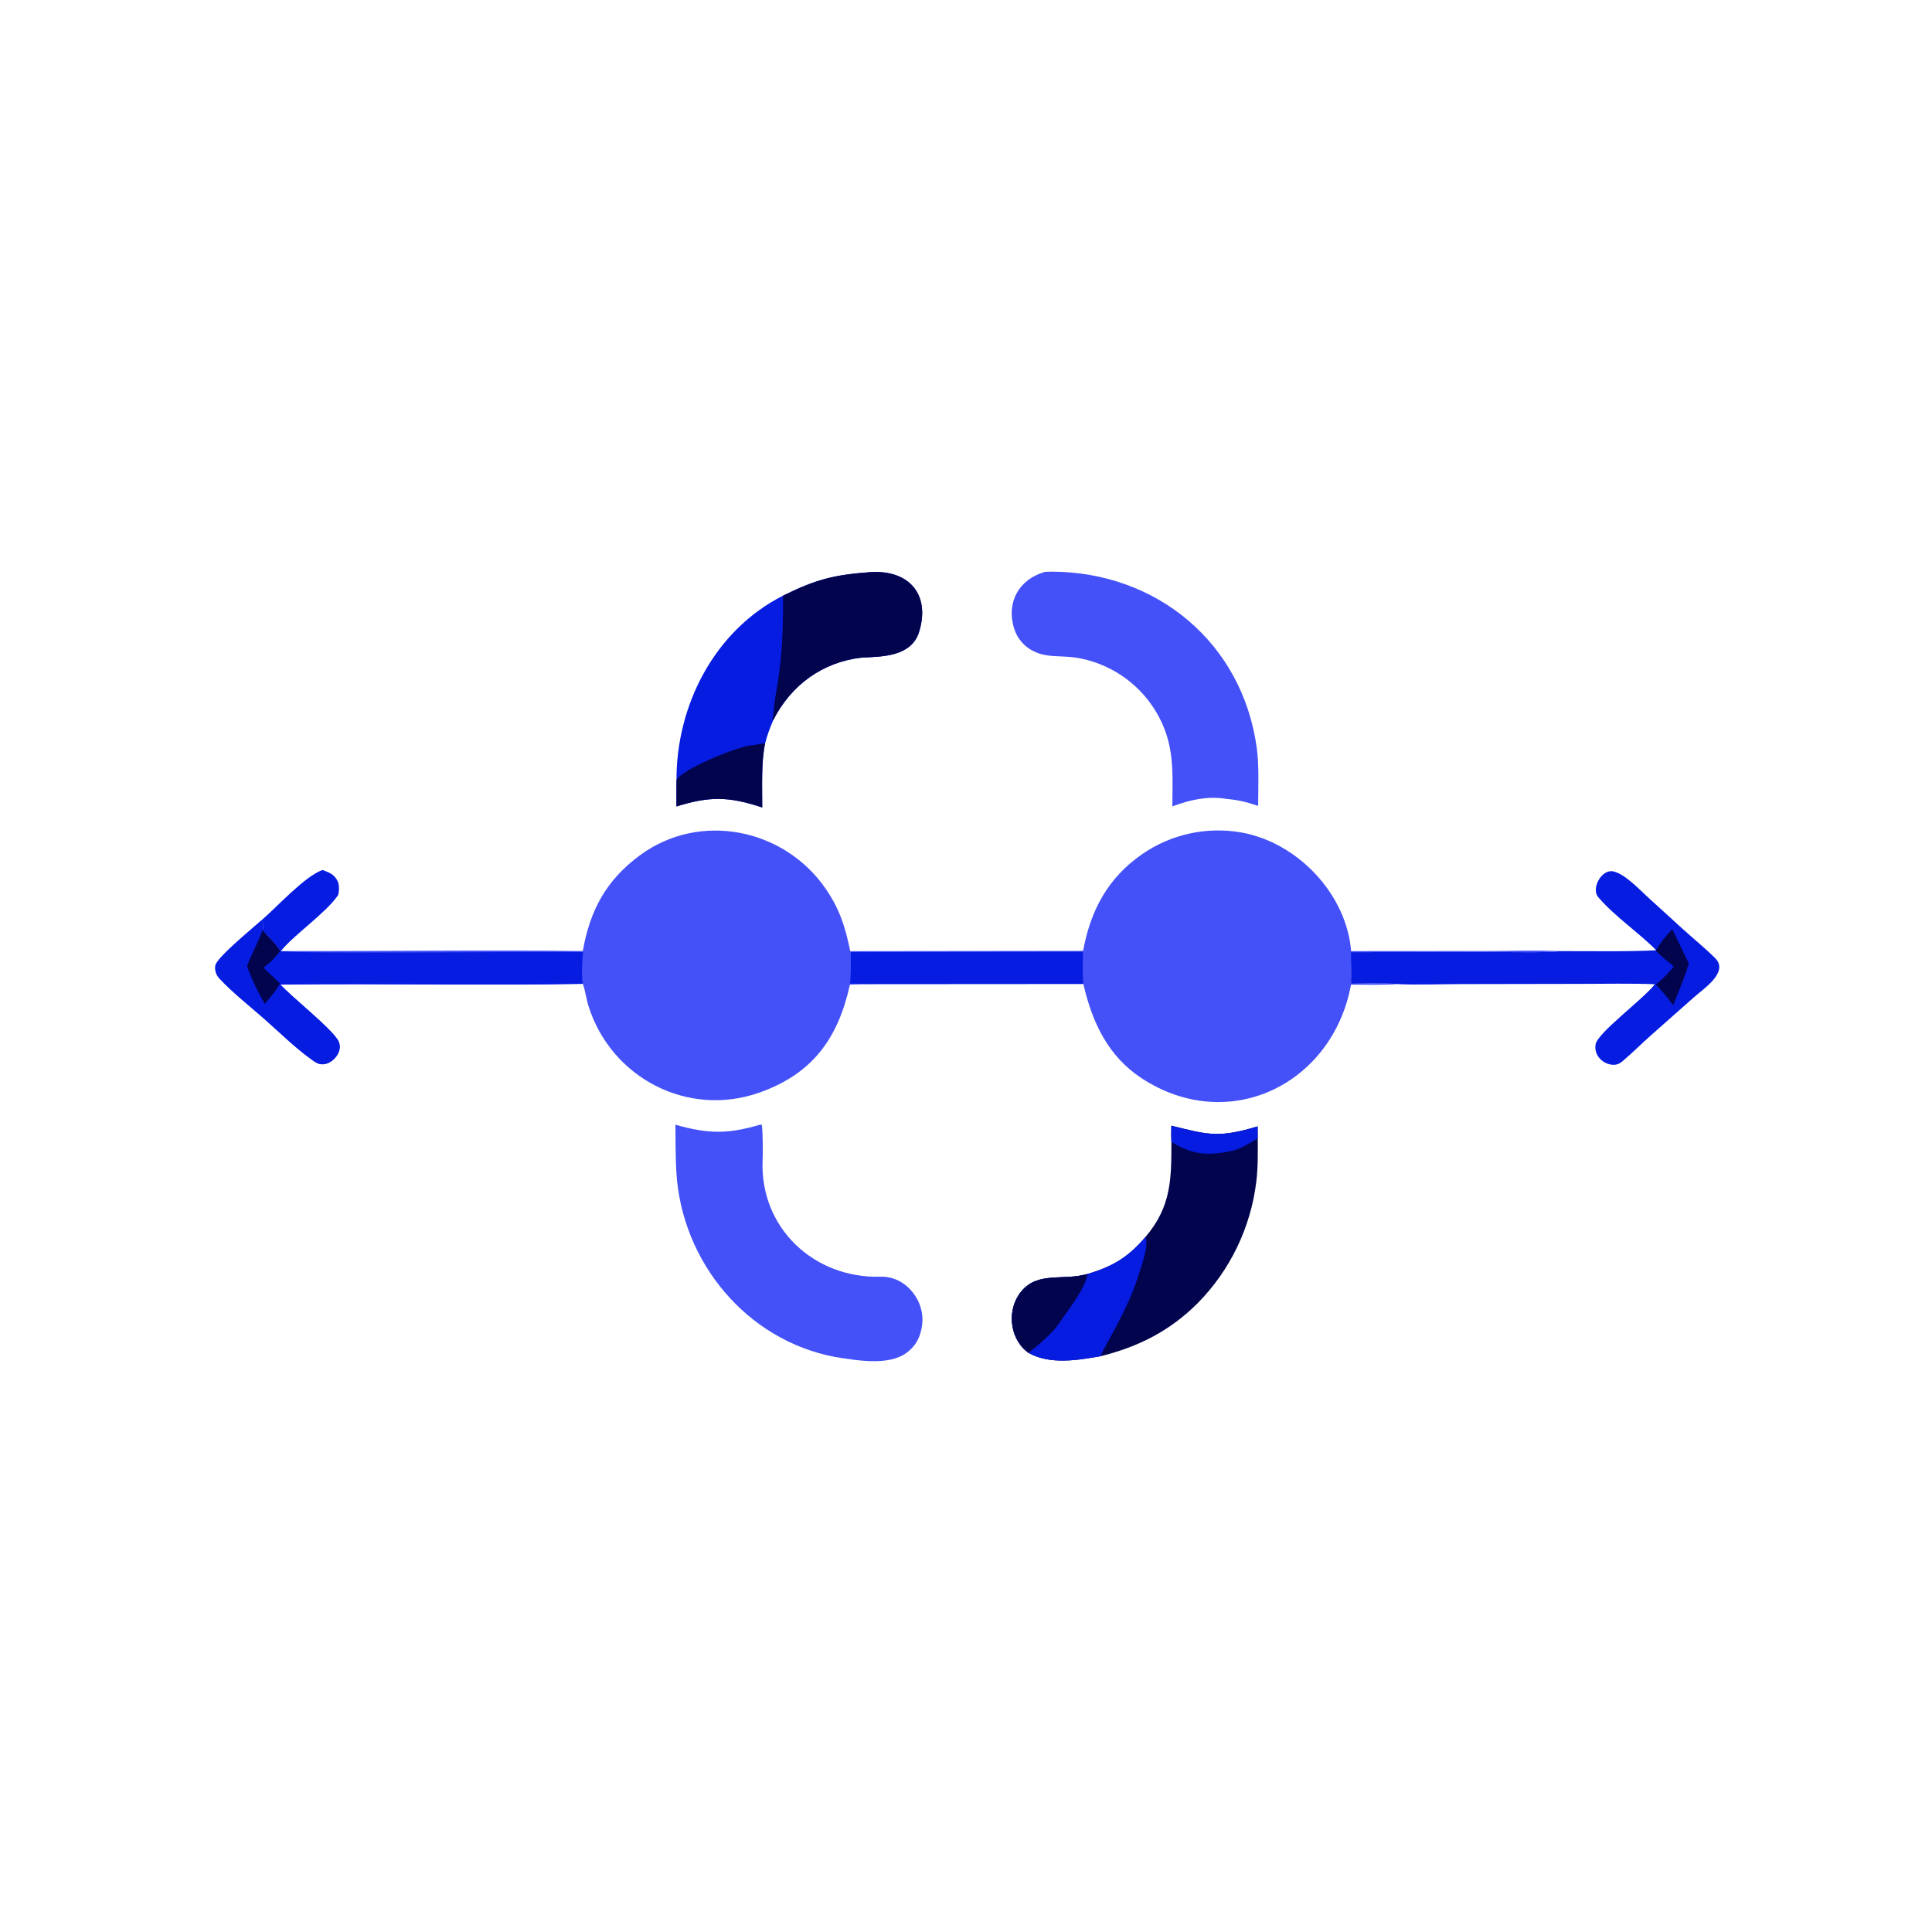
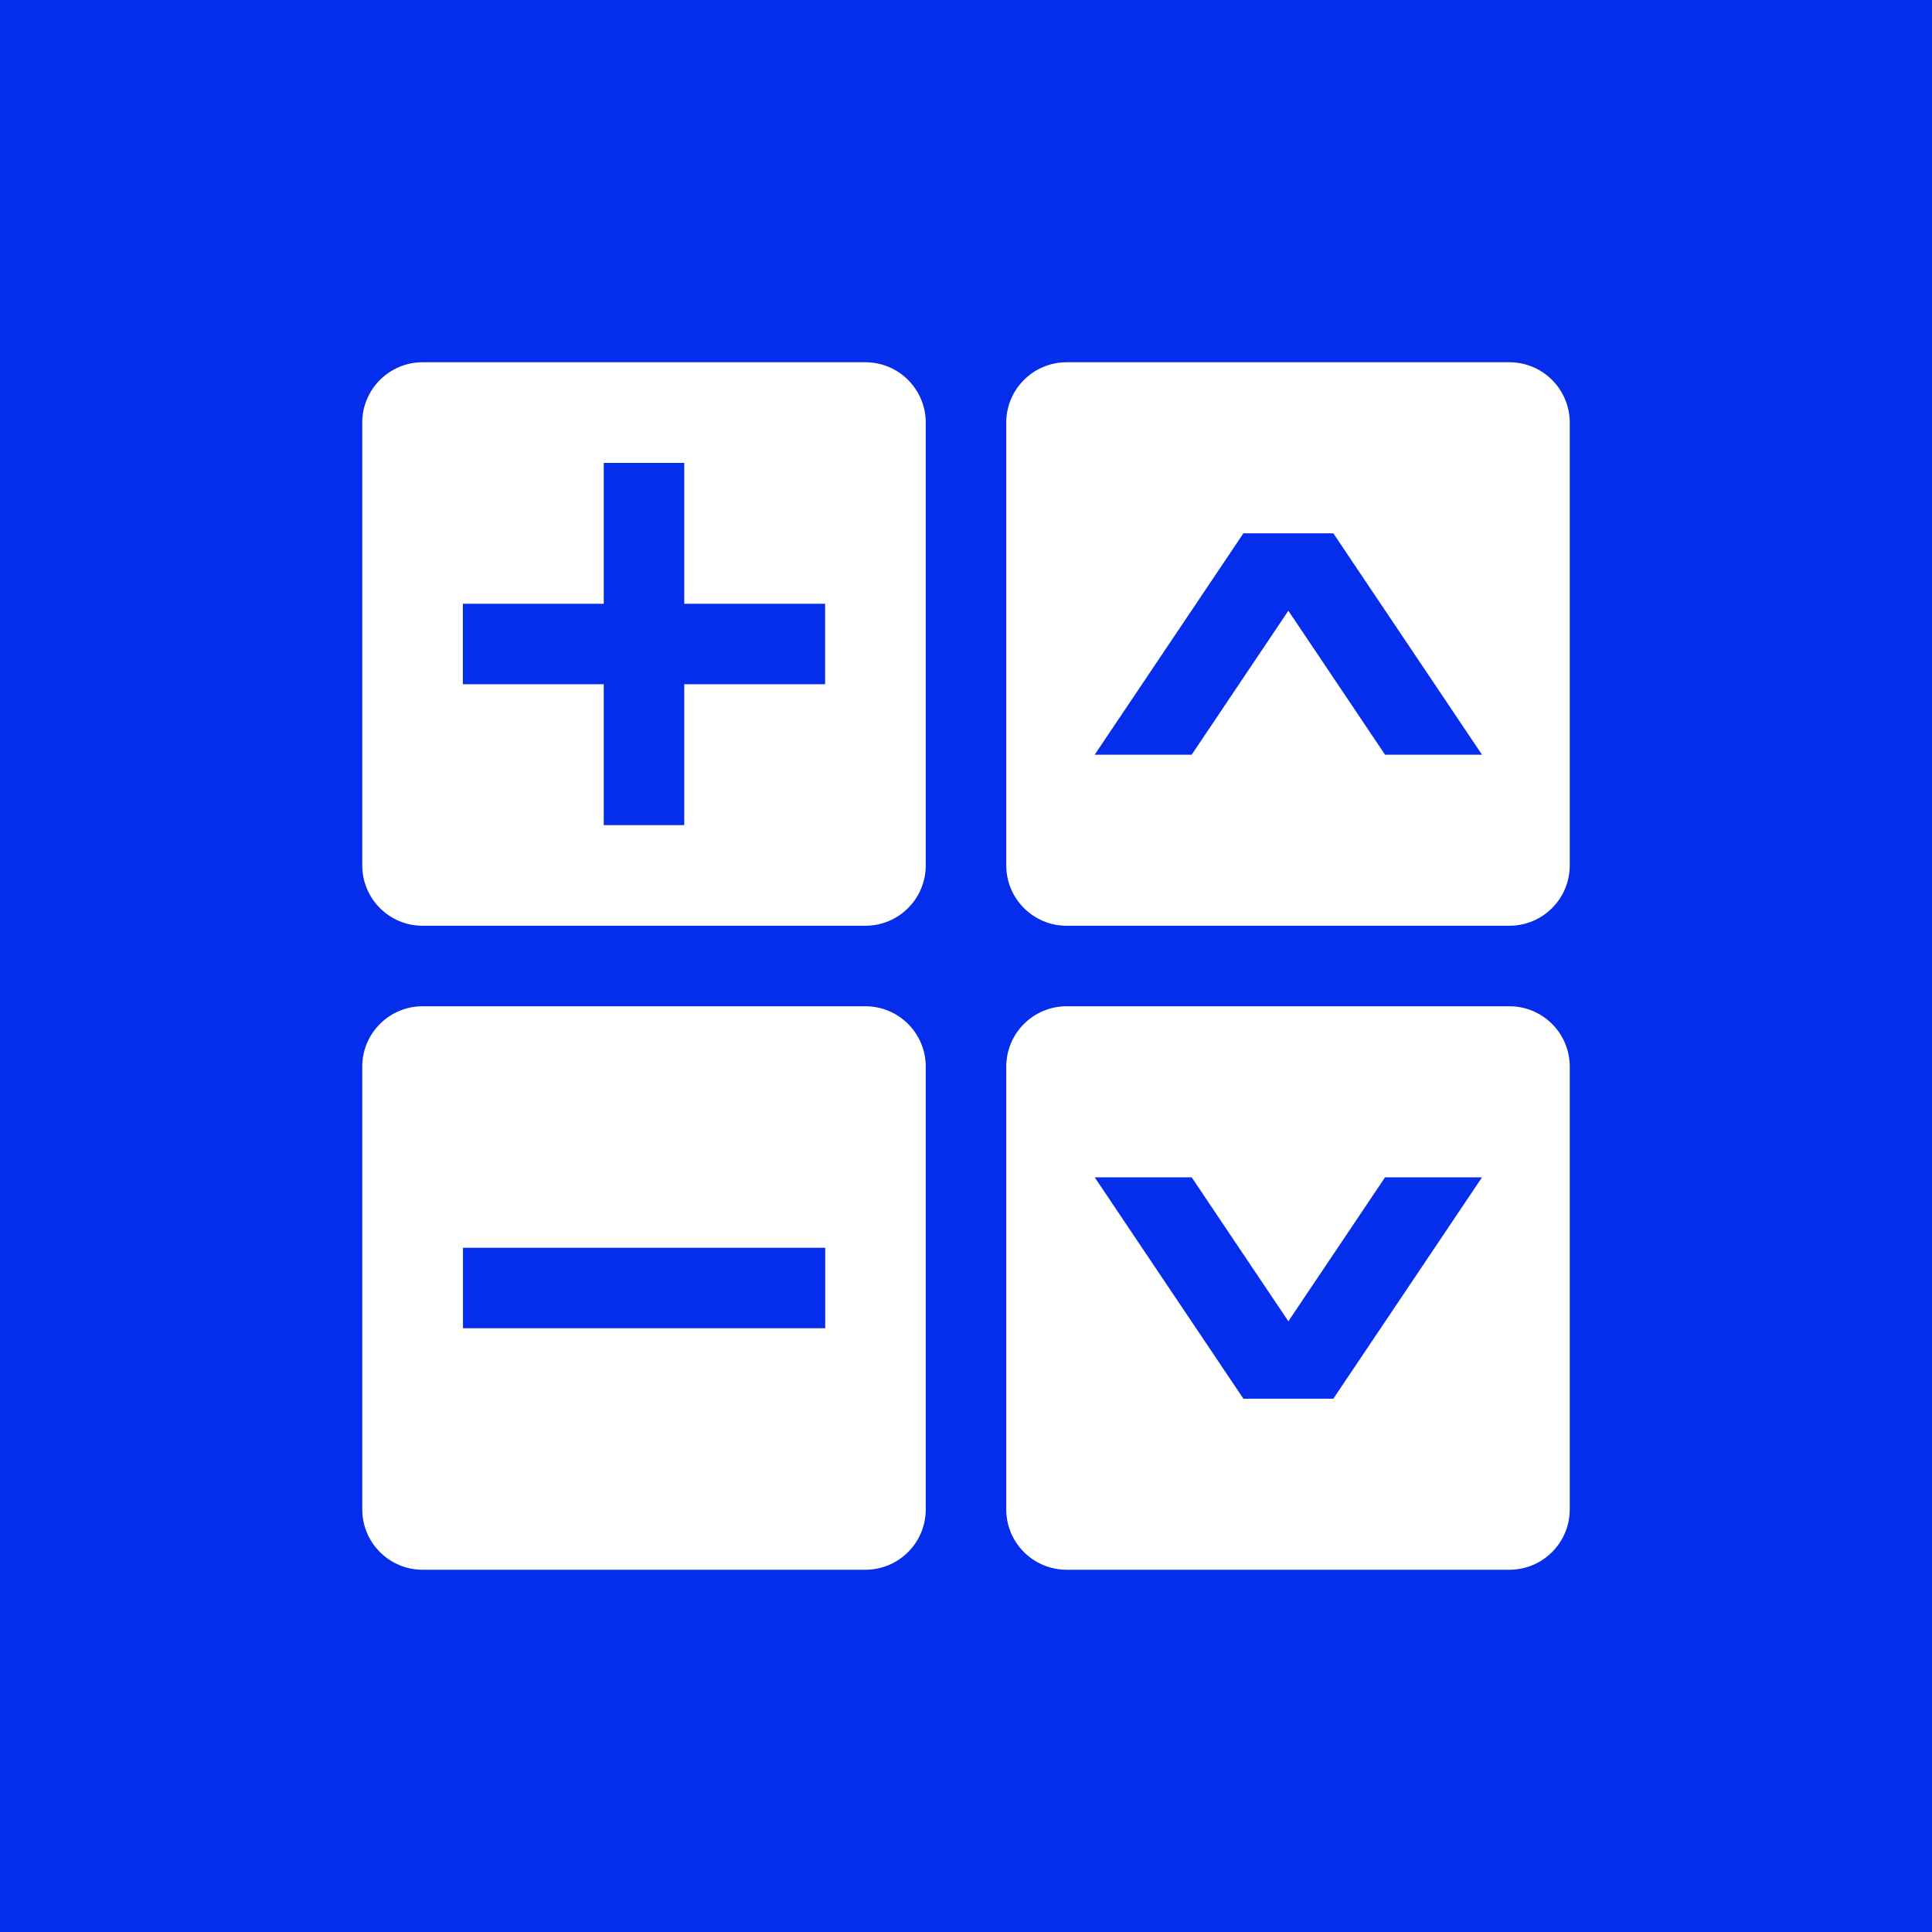
- <svg xmlns="http://www.w3.org/2000/svg" width="512" height="512" viewBox="0 0 512 512">
-   <path fill="#fff" d="M0 0h512v512H0z" />
-   <path fill="#4451f8" d="M154.448 252.03c1.916-10.816 6.18-18.776 15.17-25.393 15.8-11.63 38.096-7.129 49.118 8.781 3.794 5.478 5.249 10.18 6.593 16.646l61.698-.072c1.992-10.734 6.543-19.359 15.743-25.692a35.45 35.45 0 0 1 26.392-5.654c14.795 2.736 27.686 16.326 28.9 31.405l36.442-.028c5.583-.004 13.269-.252 18.635.032-2.333.462-13.863.231-16.988.23l-38.164.04c.018 2.705.094 5.684.026 8.363 3.204-.013 9.276-.203 12.262.101-2.915.303-9.095.156-12.239.166-4.938 26.536-32.546 39.878-55.54 24.757-8.908-5.858-13.087-14.87-15.397-24.964l-58.063.039c-1.093.117-2.663.111-3.798.143-3.15 14.309-9.957 23.673-24.003 28.625-18.965 6.685-39.196-3.879-45.245-22.832-.584-1.829-.847-4.012-1.427-5.666l-.118-.332c-26.445.493-53.517-.136-80.135.204 3.683 3.884 12.724 10.949 15.121 14.516.374.556.59 1.186.614 1.858.045 1.291-.665 2.538-1.578 3.406-.85.808-1.999 1.387-3.193 1.336-1.02-.045-1.737-.572-2.543-1.143-4.457-3.156-8.619-7.294-12.725-10.913-3.903-3.44-8.316-6.876-11.853-10.684-.884-.952-1.252-2.079-1.076-3.389.287-2.14 10.202-10.168 12.276-12.081.532 1.193.459 1.232.248 2.635 1.118 1.274 4.008 4.246 4.706 5.536l.124.037c26.502.056 53.587-.34 80.017-.013" />
-   <path fill="#061ce1" d="M69.354 243.835c.531 1.193.457 1.232.246 2.635 1.12 1.274 4.009 4.246 4.707 5.536l.124.037c1.895.788 72.575.08 80.066.262-.189 2.118-.446 6.34-.053 8.42-26.444.493-53.516-.136-80.134.204 3.683 3.884 12.724 10.949 15.121 14.516.374.556.59 1.186.614 1.858.045 1.291-.665 2.538-1.578 3.406-.85.808-1.999 1.387-3.193 1.336-1.02-.045-1.737-.572-2.543-1.143-4.457-3.156-8.619-7.294-12.725-10.913-3.903-3.44-8.316-6.876-11.853-10.684-.884-.952-1.252-2.079-1.076-3.389.287-2.14 10.202-10.168 12.276-12.081" />
-   <path fill="#02044e" d="M69.6 246.47c1.12 1.274 4.009 4.246 4.707 5.536-1.676 1.987-2.294 2.827-4.472 4.425 1.451 1.463 2.94 2.77 4.383 4.228-1.379 2.265-2.353 3.319-4.033 5.38-1.659-2.773-3.758-7.03-4.722-10.109 1.305-3.225 2.902-6.15 4.138-9.46" />
-   <path fill="#061ce1" d="m225.455 252.335 61.541-.129c-.023 2.371-.16 6.286.103 8.542l-58.063.039c-1.392-.096-2.359-.14-3.766-.117.282-2.518.229-5.761.184-8.336" />
-   <path fill="#4451f8" d="m201.494 298.032.432.082c.219 2.739.28 6.658.168 9.357-.745 17.928 13.615 31.38 31.284 30.873 6.703-.193 11.975 6.439 10.957 13.046-.456 2.961-1.508 5.148-3.999 7.047-4.852 3.675-13.458 2.038-19.026 1.175-23.49-4.434-40.672-25.243-42.073-49.018-.244-4.132-.192-8.393-.247-12.541 8.682 2.483 13.873 2.525 22.504-.021" />
-   <path fill="#4451f8" d="M276.966 151.541a29 29 0 0 1 1.784-.048c27.628.084 50.534 18.724 54.313 46.798.642 4.766.368 10.418.36 15.287-3.474-1.159-5.241-1.573-8.861-1.923-4.672-.732-9.538.399-13.878 2.053.025-6.717.49-13.238-1.763-19.635a30.27 30.27 0 0 0-23.888-19.811c-3.863-.578-7.552.116-11.174-1.706a9.93 9.93 0 0 1-5.09-5.969c-2.193-6.92 1.253-13.114 8.197-15.046" />
-   <path fill="#061ce1" d="M207.493 157.865c8.608-4.241 13.295-5.503 22.951-6.227 10.282-.77 16.202 5.75 13.137 15.791-2.011 6.589-9.762 6.595-15.182 6.835-10.406 1.161-18.82 7.307-23.517 16.652-.916 2.254-1.505 3.725-2.111 6.07-1.085 4.802-.75 11.92-.776 17.004-8.755-2.918-13.888-3.037-22.732-.265l.008-6.876c-.07-19.948 10.055-39.772 28.222-48.984" />
-   <path fill="#02044e" d="M207.493 157.865c8.608-4.241 13.295-5.503 22.951-6.227 10.282-.77 16.202 5.75 13.137 15.791-2.011 6.589-9.762 6.595-15.182 6.835-10.406 1.161-18.82 7.307-23.517 16.652l-.2-.332c.437-2.001.47-4.135.848-6.199 1.688-9.202 2.077-17.18 1.963-26.52" />
-   <path fill="#02044e" d="M179.272 206.849c.828-2.799 16.403-9.13 19.732-9.306 1.132-.06 2.56-.5 3.767-.557-1.085 4.802-.75 11.92-.776 17.004-8.755-2.918-13.888-3.037-22.732-.265z" />
-   <path fill="#02044e" d="M310.42 298.318c9.861 2.468 12.627 3.254 22.864.186q.027 1.584.033 3.169c.015 3.964.092 7.536-.385 11.485a55.3 55.3 0 0 1-15.478 32.138c-7.386 7.4-15.7 11.594-25.733 14.108-6.163 1.087-13.528 2.3-19.137-.866-4.669-3.29-5.795-10.36-2.726-15.187 4.152-6.534 10.914-3.997 17.428-5.504l.902-.215c6.77-2.049 10.77-4.425 15.367-9.817 6.87-8.06 6.88-15.378 6.878-25.21-.062-1.616-.076-2.658-.012-4.287" />
-   <path fill="#061ce1" d="M303.555 327.816c1.031 2.098-1.176 8.03-1.923 10.397-1.537 4.872-3.732 9.289-6.075 13.787-.934 1.791-3.324 5.772-3.836 7.404-6.163 1.087-13.528 2.3-19.137-.866-4.669-3.29-5.795-10.36-2.726-15.187 4.152-6.534 10.914-3.997 17.428-5.504l.902-.215c6.77-2.049 10.77-4.425 15.367-9.817" />
-   <path fill="#02044e" d="M272.585 358.538c-4.67-3.29-5.796-10.36-2.727-15.187 4.152-6.534 10.914-3.997 17.428-5.504l.902-.215c-.5 3.841-5.187 9.584-7.39 12.887-1.97 2.952-5.461 5.757-8.214 8.019" />
-   <path fill="#061ce1" d="M310.42 298.318c9.861 2.468 12.627 3.254 22.864.186q.027 1.584.033 3.169c-3.425 1.88-4.163 2.876-8.44 3.635-5.499.976-9.385.392-14.147-2.525l-.297-.178c-.062-1.616-.076-2.658-.012-4.287" />
-   <path fill="#061ce1" d="M438.927 251.834c-4.775-4.819-10.942-8.901-15.405-14.106-1.842-2.148.755-7.323 3.89-6.826 3.082.569 7.039 4.814 9.23 6.815l9.341 8.507c2.8 2.547 5.915 5.057 8.565 7.705 3.683 3.682-3.055 8.07-5.576 10.308l-11.315 10.01c-2.618 2.311-5.071 4.801-7.743 7.042-.902.757-1.746 1.012-2.931.848a5.08 5.08 0 0 1-3.368-2.043 4.38 4.38 0 0 1-.759-3.34c.549-3.098 12.673-11.975 15.697-15.925-6.252-.247-13.08-.103-19.375-.093l-31.845.057c-4.925.008-12.363.252-17.058-.004-2.986-.304-9.058-.114-12.261-.101.067-2.68-.009-5.658-.027-8.362l38.164-.041c3.125.001 14.655.232 16.988-.23 8.036-.028 17.921.184 25.788-.221" />
-   <path fill="#02044e" d="M443.159 246.261c.168.174 3.882 8.05 4.398 9.12-.983 3.295-2.812 7.708-4.142 10.99-.654-.796-1.225-1.549-1.851-2.361-1.055-1.228-1.59-1.907-2.747-3.073 1.91-1.586 3.114-2.904 4.76-4.758-1.45-1.398-3.598-2.805-4.762-4.3 1.623-2.595 2.21-3.36 4.344-5.618" />
-   <path fill="#061ce1" d="M85.49 230.548c1.807.73 3.106 1.101 4.038 3.071.4.844.403 3.137-.035 3.758-3.394 4.804-11.553 10.305-15.061 14.666l-.126-.037c-.697-1.29-3.587-4.262-4.706-5.536.212-1.403.285-1.442-.246-2.635 4.161-3.594 11.393-11.609 16.136-13.287" />
+ <svg xmlns="http://www.w3.org/2000/svg" width="88" height="88" viewBox="0 0 88 88" fill="none">
+   <rect width="88" height="88" fill="#052EEC" />
+   <path fill-rule="evenodd" clip-rule="evenodd" d="M42.167 19.25C42.167 17.732 40.935 16.5 39.417 16.5H19.25C17.731 16.5 16.5 17.732 16.5 19.25V39.417C16.5 40.936 17.731 42.167 19.25 42.167H39.417C40.935 42.167 42.167 40.936 42.167 39.417V19.25ZM31.167 21.084V27.5H37.583V31.167H31.167V37.584H27.5V31.167H21.083V27.5H27.5V21.084H31.167Z" fill="white" />
+   <path fill-rule="evenodd" clip-rule="evenodd" d="M42.167 48.584C42.167 47.065 40.935 45.834 39.417 45.834H19.25C17.731 45.834 16.5 47.065 16.5 48.584V68.75C16.5 70.269 17.731 71.5 19.25 71.5H39.417C40.935 71.5 42.167 70.269 42.167 68.75V48.584ZM37.588 60.5H21.088V56.834H37.588V60.5Z" fill="white" />
+   <path fill-rule="evenodd" clip-rule="evenodd" d="M71.5 19.25C71.5 17.732 70.269 16.5 68.75 16.5H48.583C47.065 16.5 45.833 17.732 45.833 19.25V39.417C45.833 40.936 47.065 42.167 48.583 42.167H68.75C70.269 42.167 71.5 40.936 71.5 39.417V19.25ZM58.683 27.818L54.279 34.376H49.862L56.475 24.53L56.635 24.292H60.731L60.891 24.53L67.504 34.376H63.087L58.683 27.818Z" fill="white" />
+   <path fill-rule="evenodd" clip-rule="evenodd" d="M71.5 48.584C71.5 47.065 70.269 45.834 68.75 45.834H48.583C47.065 45.834 45.833 47.065 45.833 48.584V68.75C45.833 70.269 47.065 71.5 48.583 71.5H68.75C70.269 71.5 71.5 70.269 71.5 68.75V48.584ZM58.683 60.183L54.279 53.625H49.862L56.475 63.471L56.635 63.709H60.731L60.891 63.471L67.504 53.625H63.087L58.683 60.183Z" fill="white" />
</svg>
